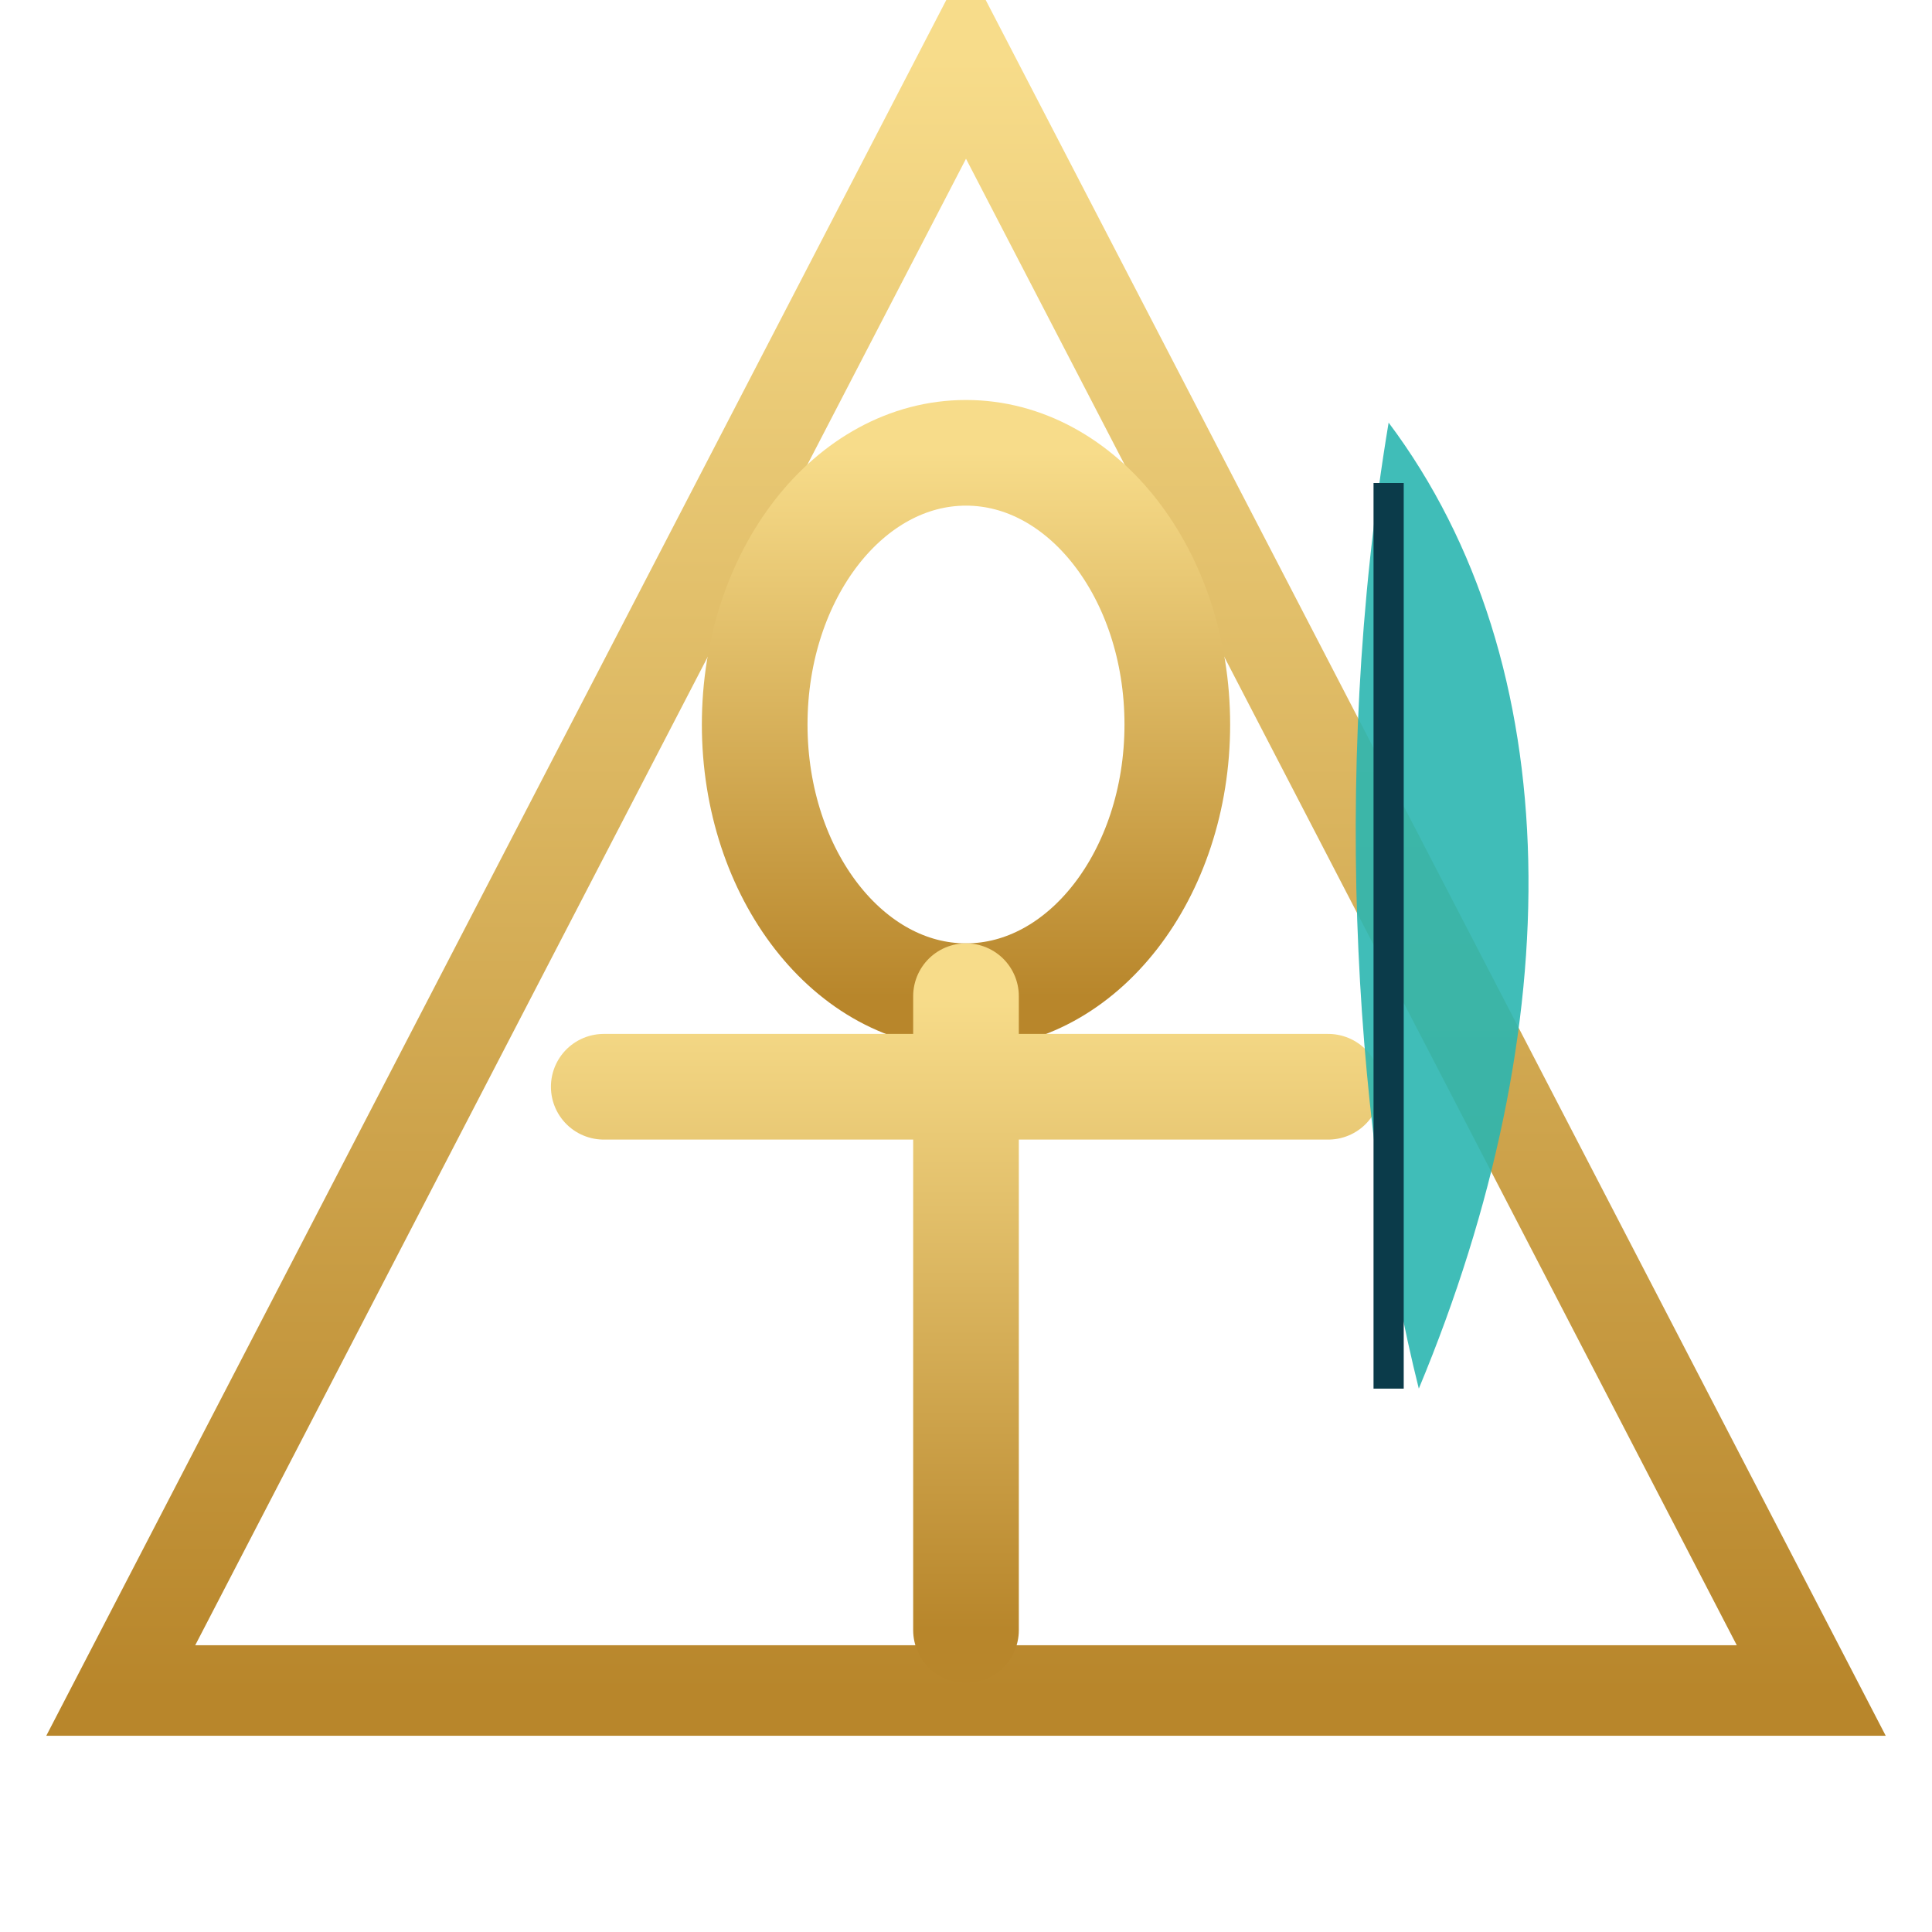
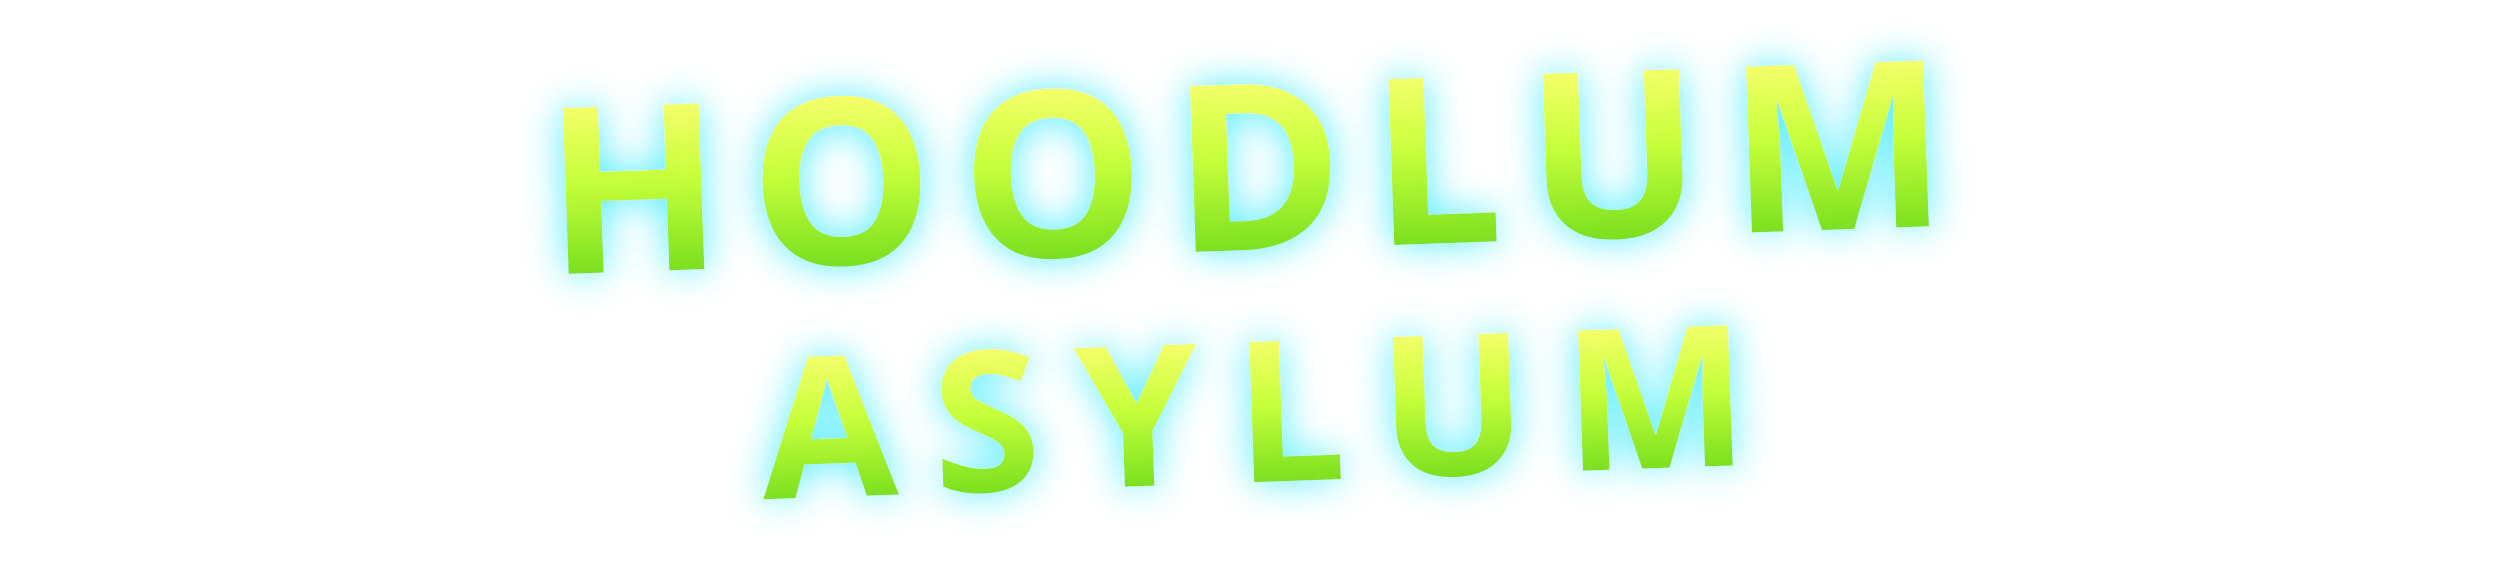
- <svg xmlns="http://www.w3.org/2000/svg" viewBox="0 0 64 64" role="img" aria-label="Hoodlum Asylum mark">
+ <svg xmlns="http://www.w3.org/2000/svg" viewBox="0 0 280 64" role="img" aria-label="Hoodlum Asylum">
  <defs>
-     <linearGradient id="g" x1="0" y1="0" x2="0" y2="1">
-       <stop offset="0" stop-color="#f7dc8a" />
-       <stop offset="1" stop-color="#b8862b" />
+     <linearGradient id="ly" x1="0" y1="0" x2="0" y2="1">
+       <stop offset="0" stop-color="#f5ff6a" />
+       <stop offset="0.45" stop-color="#c6ff3a" />
+       <stop offset="1" stop-color="#7adf20" />
    </linearGradient>
+     <filter id="glow" x="-20%" y="-20%" width="140%" height="140%">
+       <feDropShadow dx="0" dy="0" stdDeviation="2.2" flood-color="#00e5ff" flood-opacity="0.7" />
+     </filter>
  </defs>
-   <path d="M32 2 L60 56 H4 Z" fill="none" stroke="url(#g)" stroke-width="3" />
-   <ellipse cx="32" cy="24" rx="7" ry="9" fill="none" stroke="url(#g)" stroke-width="3.5" />
-   <path d="M32 33 V54 M20 36 H44" stroke="url(#g)" stroke-width="3.5" stroke-linecap="round" />
-   <path d="M46 14 C52 22 52 34 47 46 C45 38 44 26 46 14 Z" fill="#2bb6b0" opacity=".9" />
-   <path d="M46 16 V46" stroke="#0b3b4a" stroke-width="1" />
+   <g filter="url(#glow)" transform="rotate(-2 140 32)">
+     <text x="140" y="28" text-anchor="middle" font-family="Impact, Haettenschweiler, 'Arial Black', sans-serif" font-size="26" font-weight="900" fill="url(#ly)" letter-spacing="3">HOODLUM</text>
+     <text x="140" y="54" text-anchor="middle" font-family="Impact, Haettenschweiler, 'Arial Black', sans-serif" font-size="22" font-weight="900" fill="url(#ly)" letter-spacing="4">ASYLUM</text>
+   </g>
</svg>
